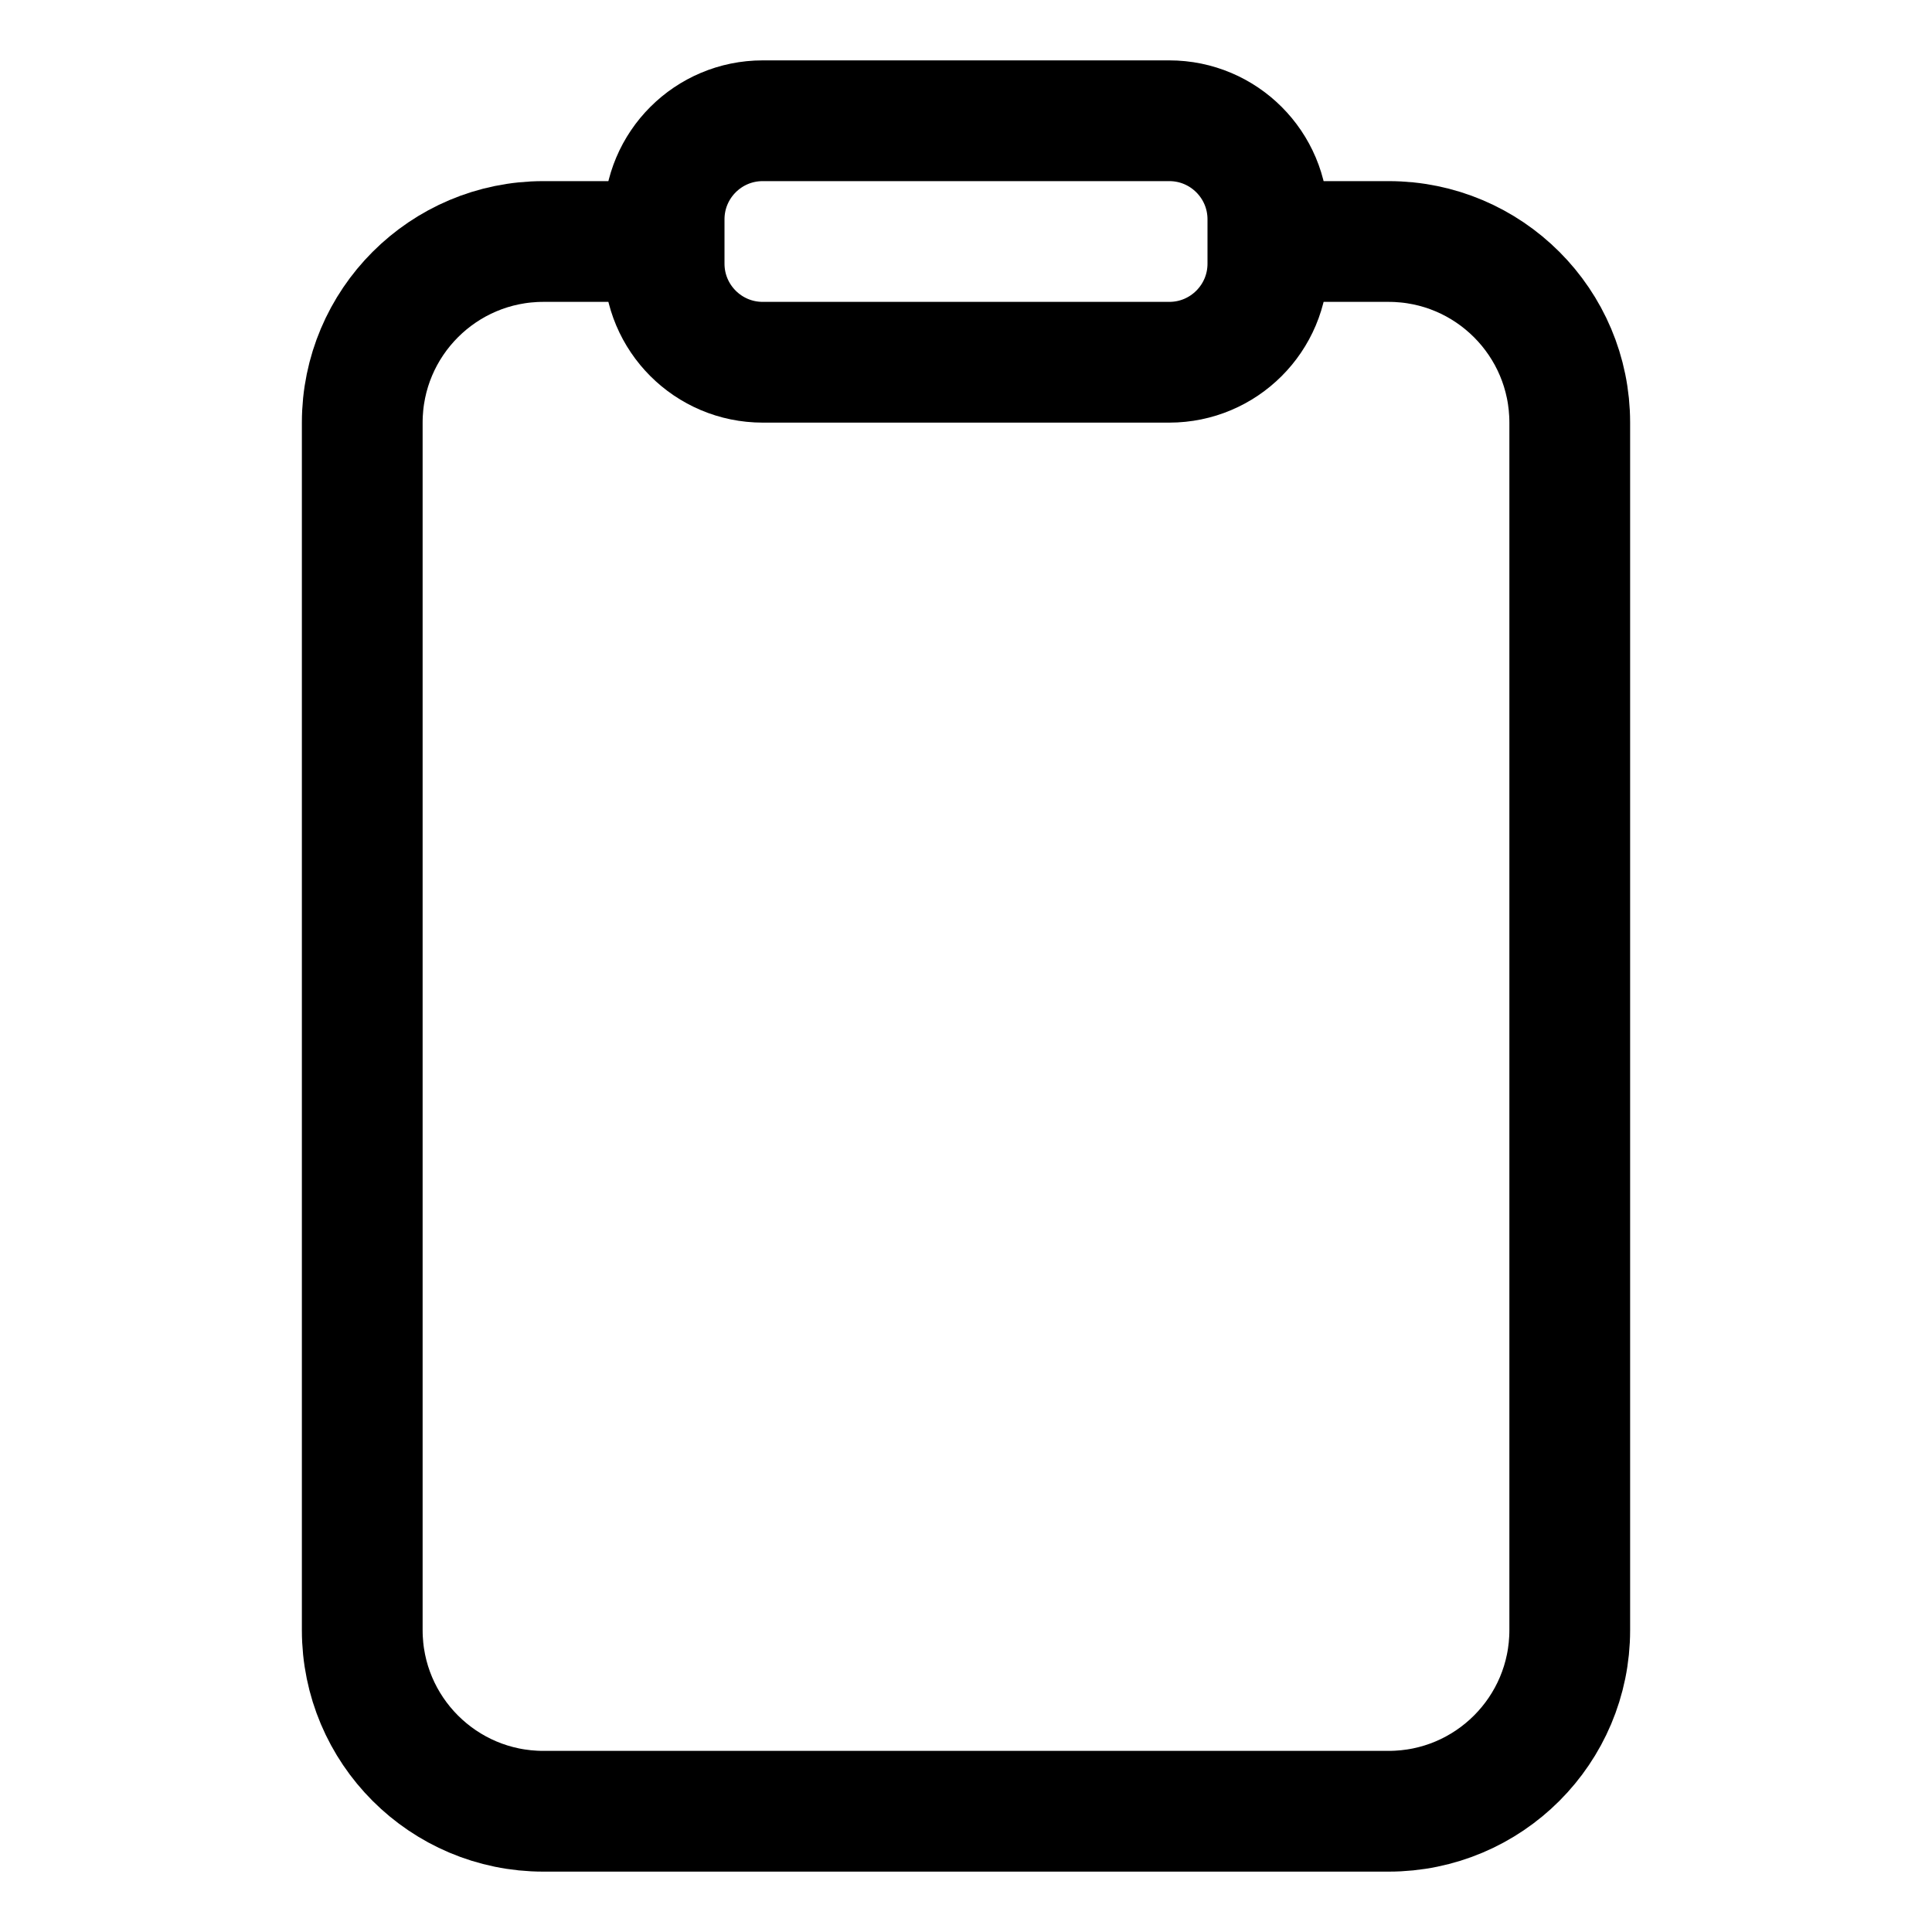
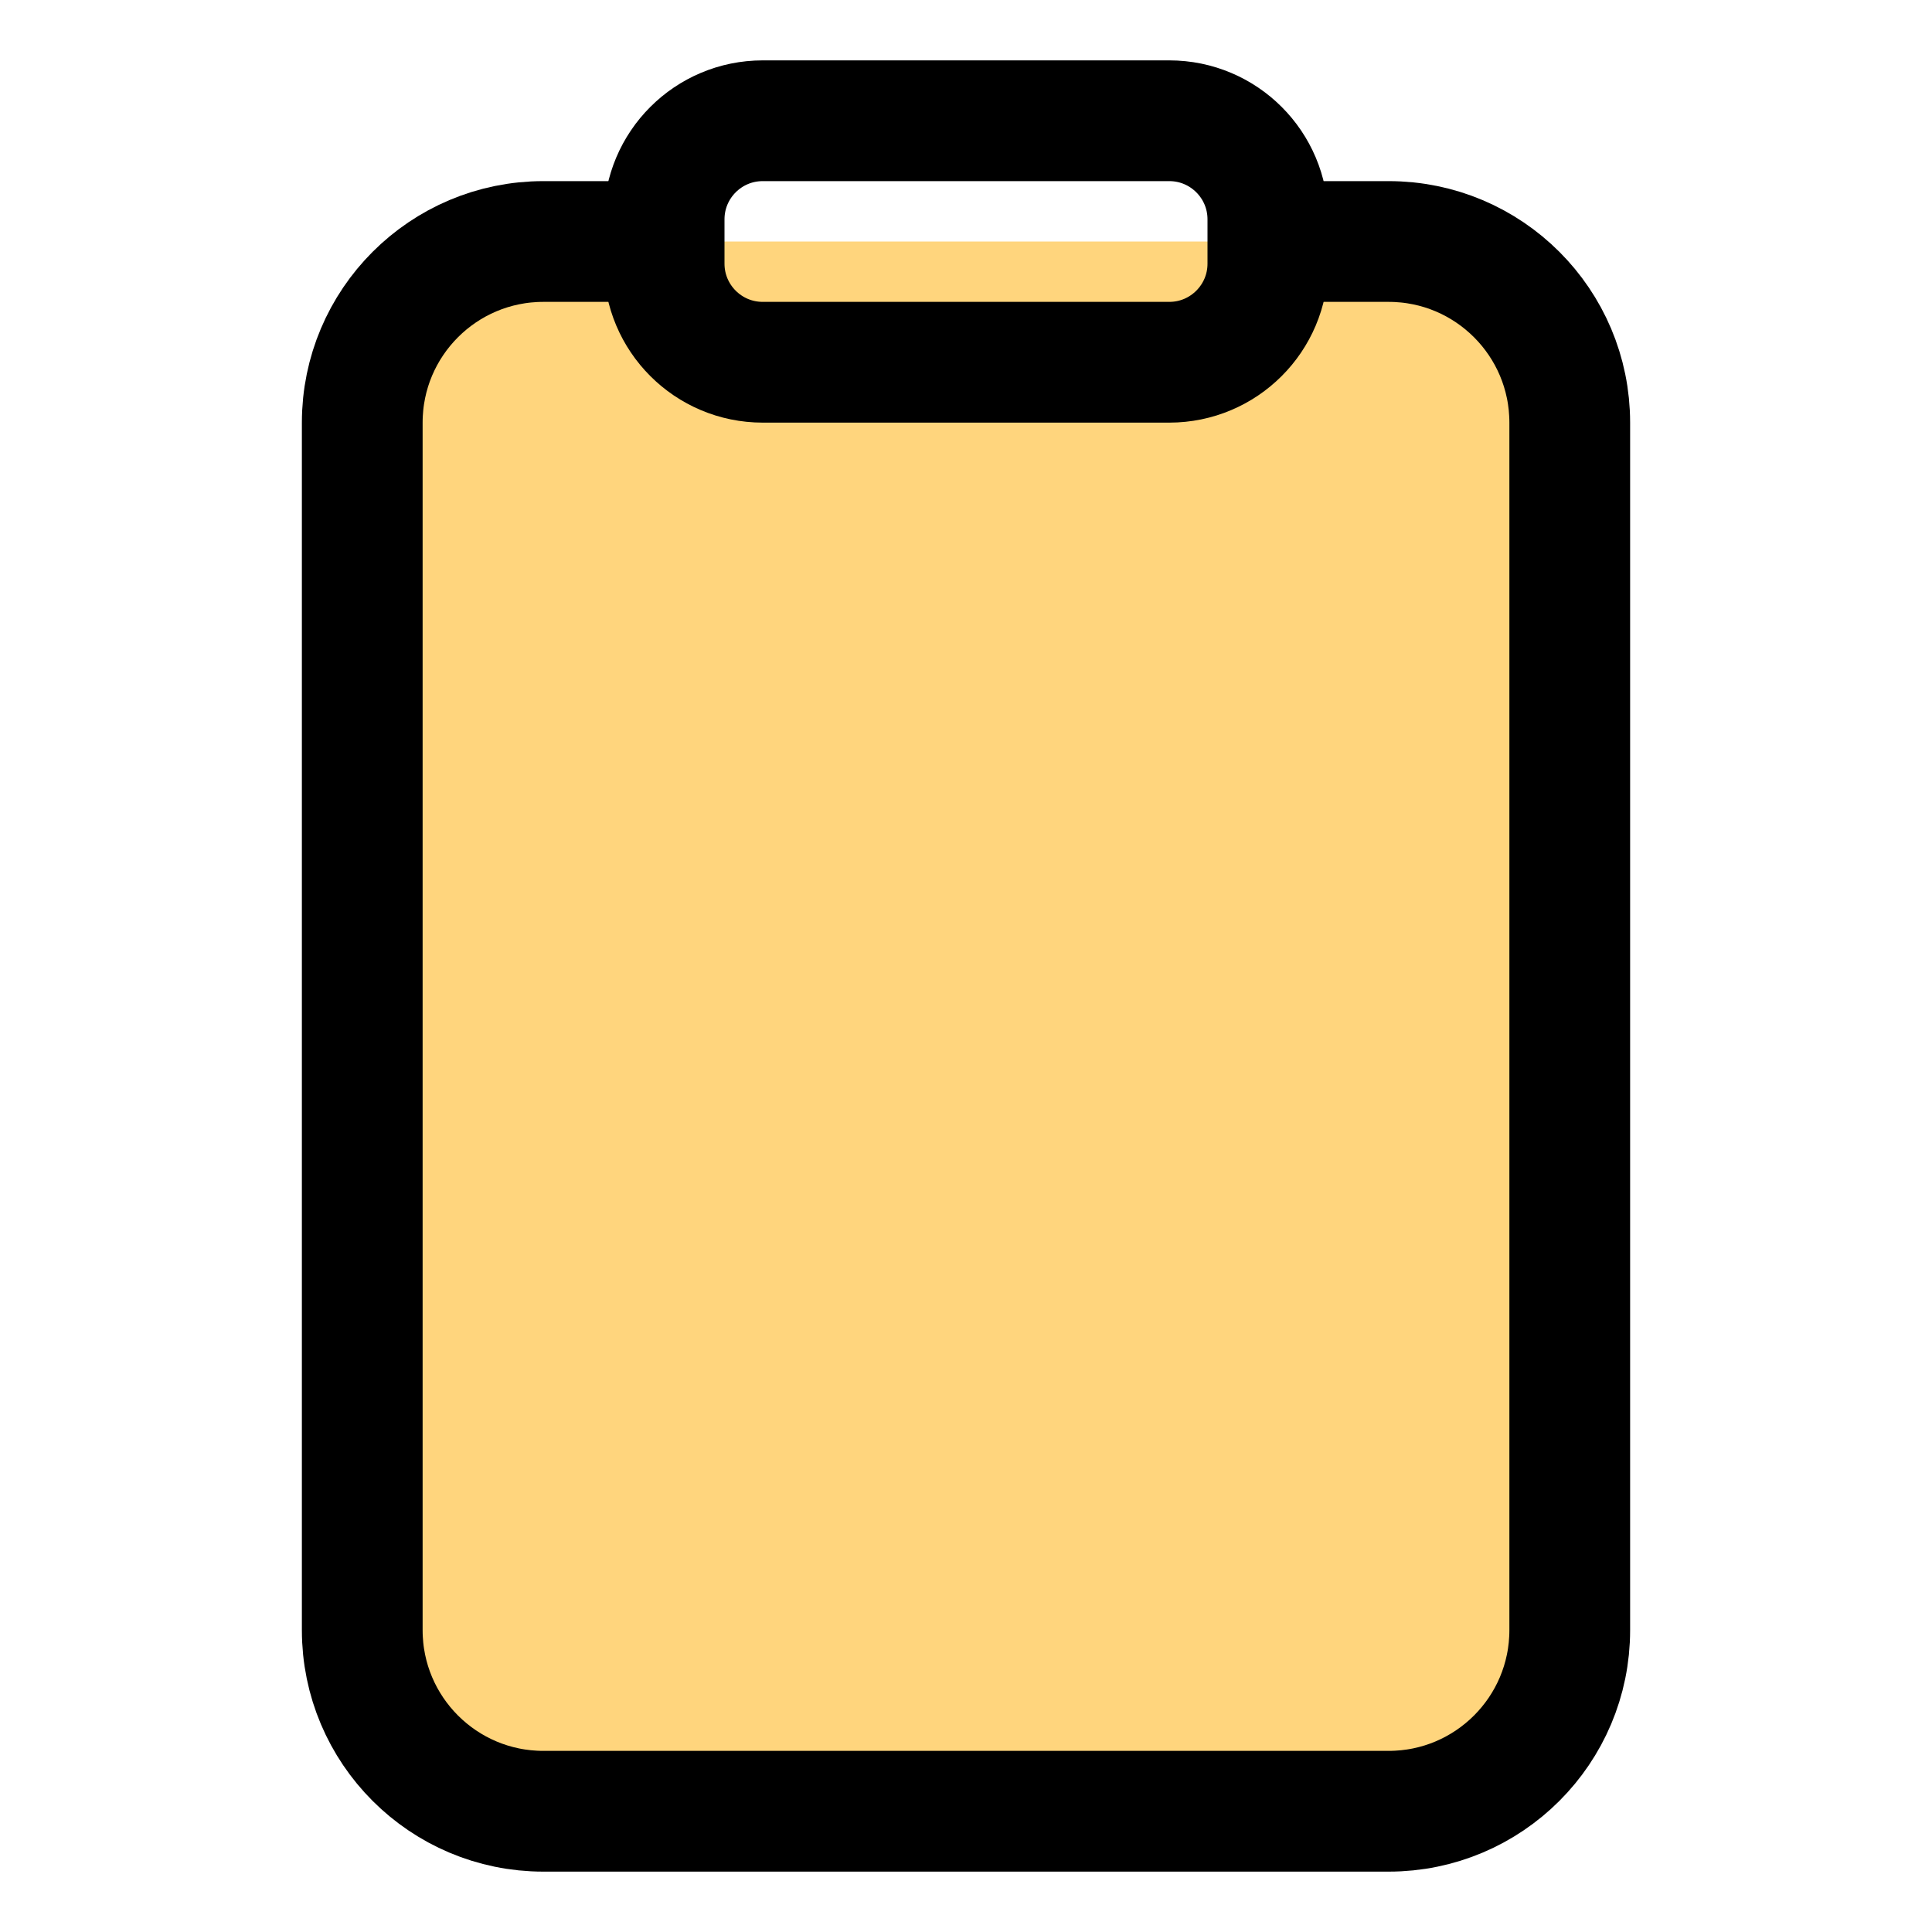
<svg xmlns="http://www.w3.org/2000/svg" class="ionicon" viewBox="0 0 512 512">
-   <path d="M336 64h32a48 48 0 0148 48v320a48 48 0 01-48 48H144a48 48 0 01-48-48V112a48 48 0 0148-48h32" fill="none" stroke="currentColor" stroke-linejoin="round" stroke-width="32" />
+   <path d="M336 64h32a48 48 0 0148 48v320a48 48 0 01-48 48H144a48 48 0 01-48-48V112a48 48 0 0148-48h32" fill="#ffd57d" stroke="currentColor" stroke-linejoin="round" stroke-width="32" />
  <rect x="176" y="32" width="160" height="64" rx="26.13" ry="26.13" fill="none" stroke="currentColor" stroke-linejoin="round" stroke-width="32" />
</svg>
